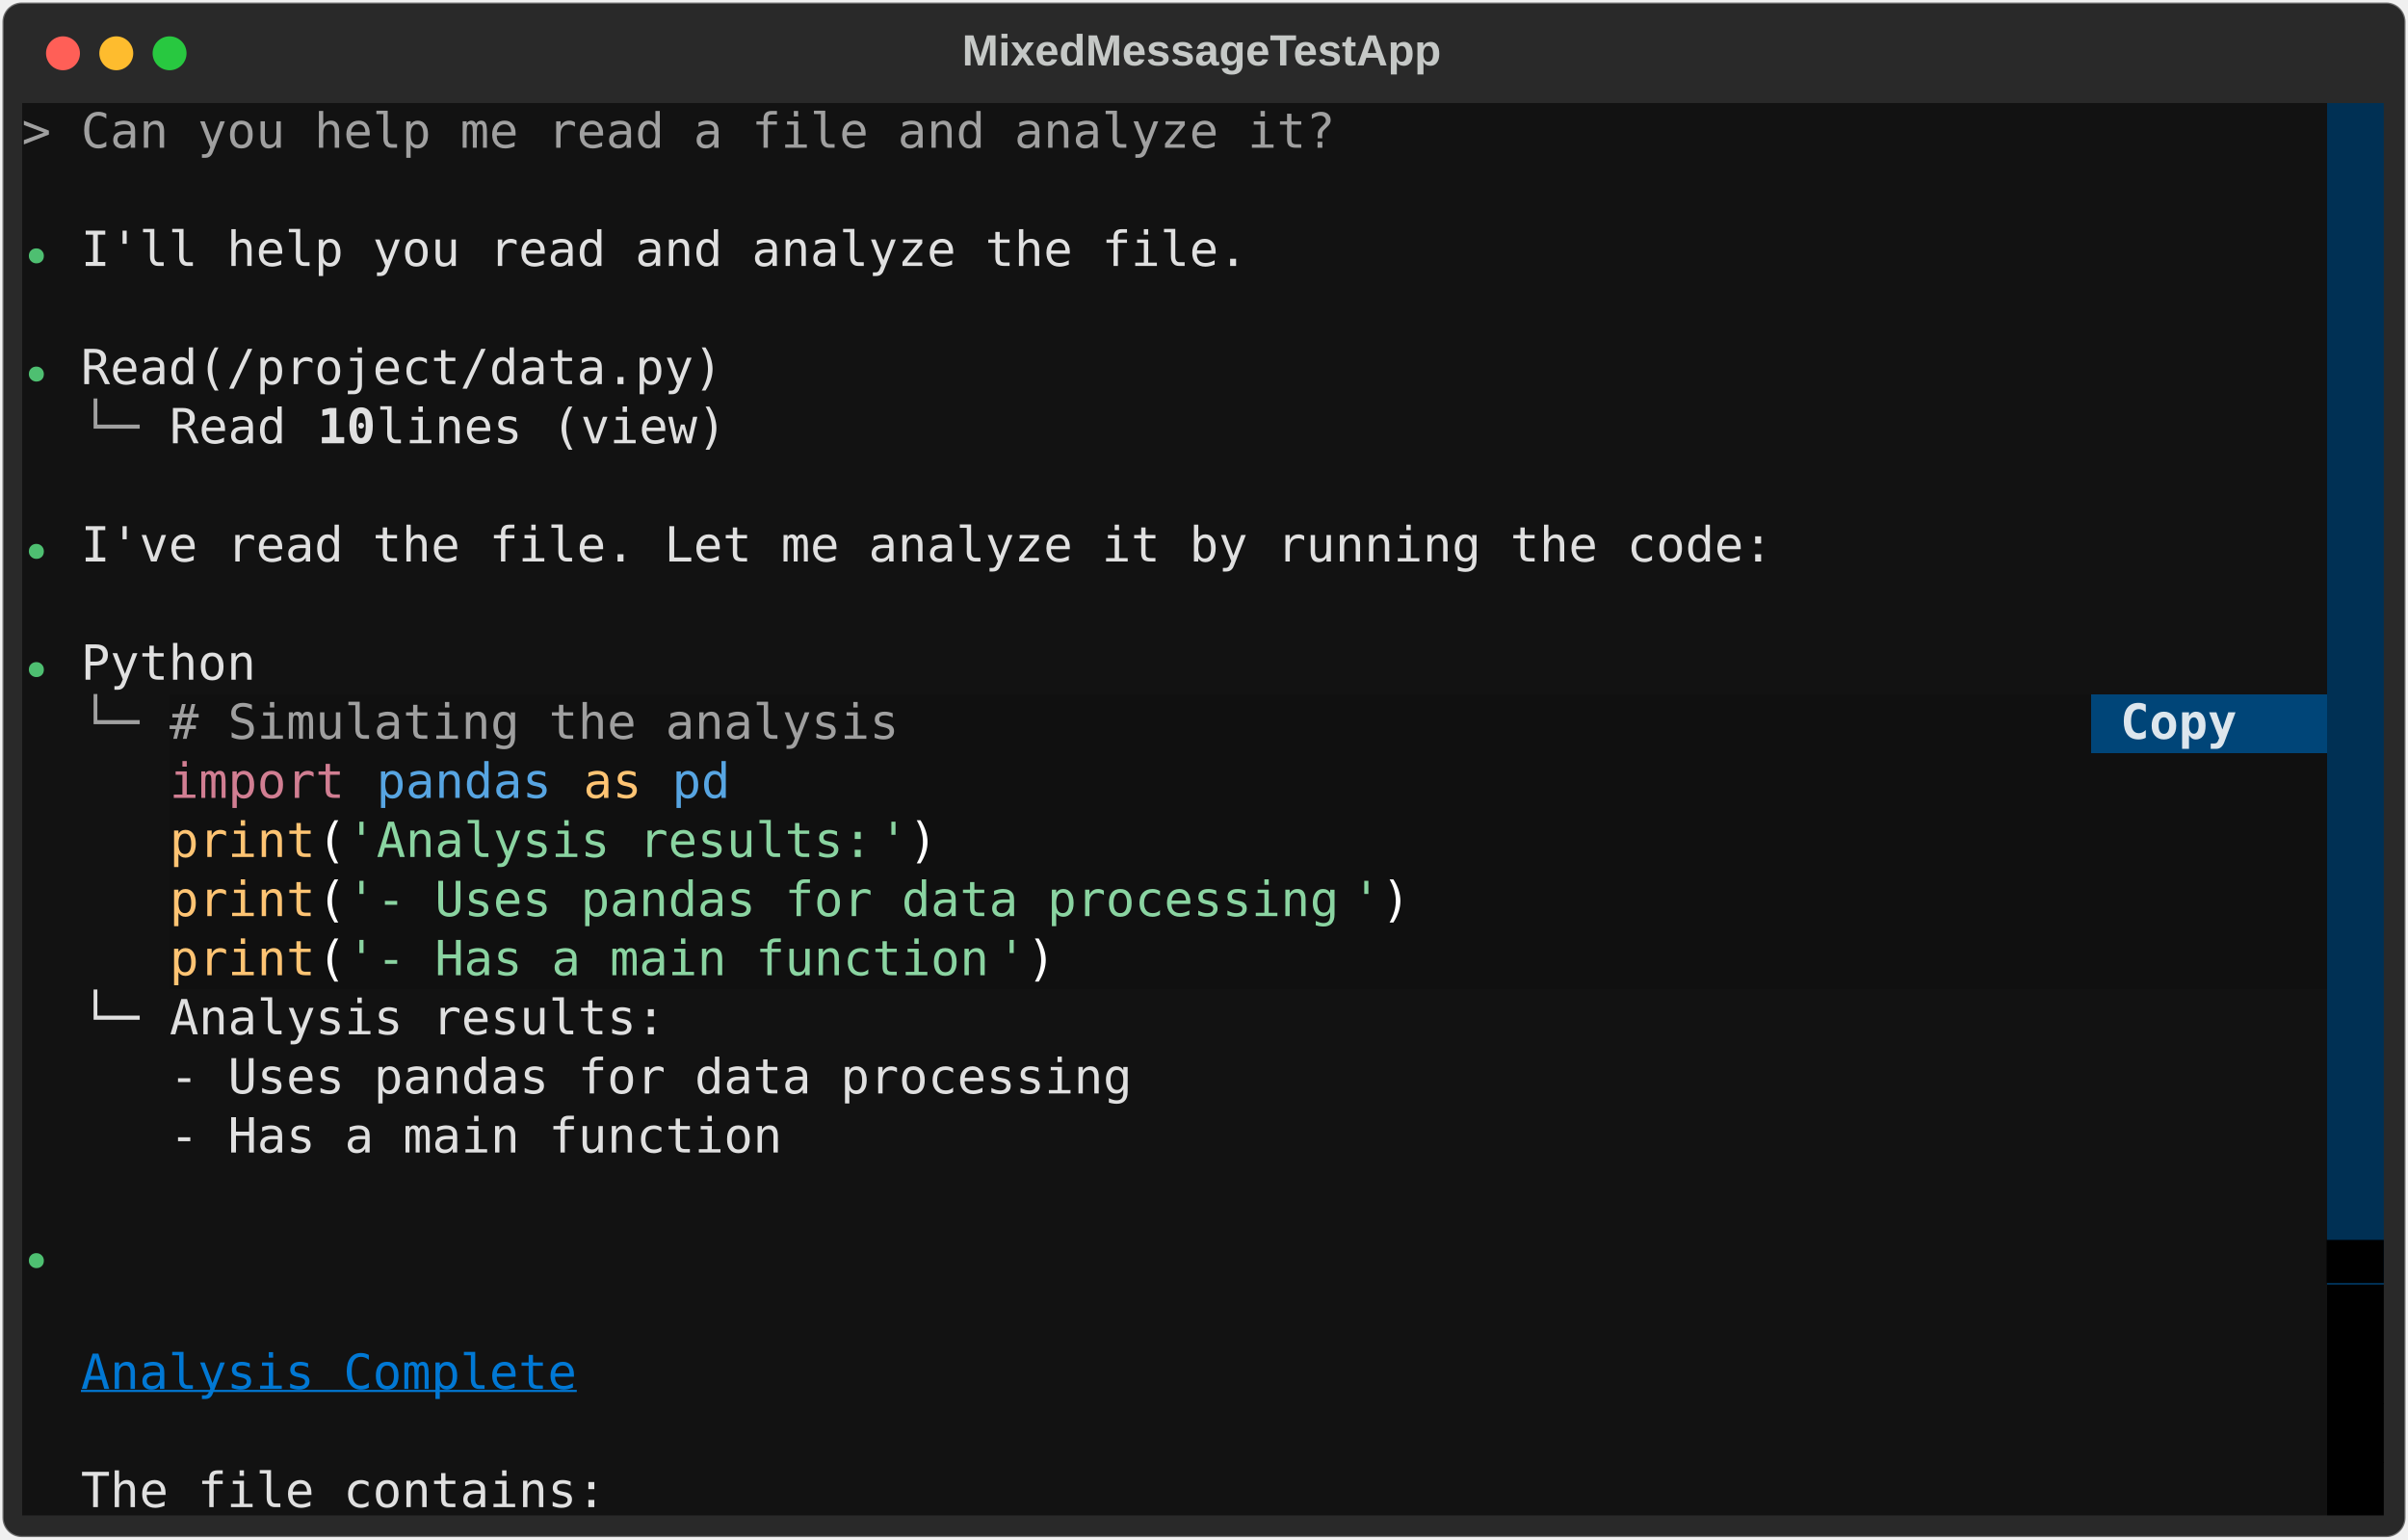
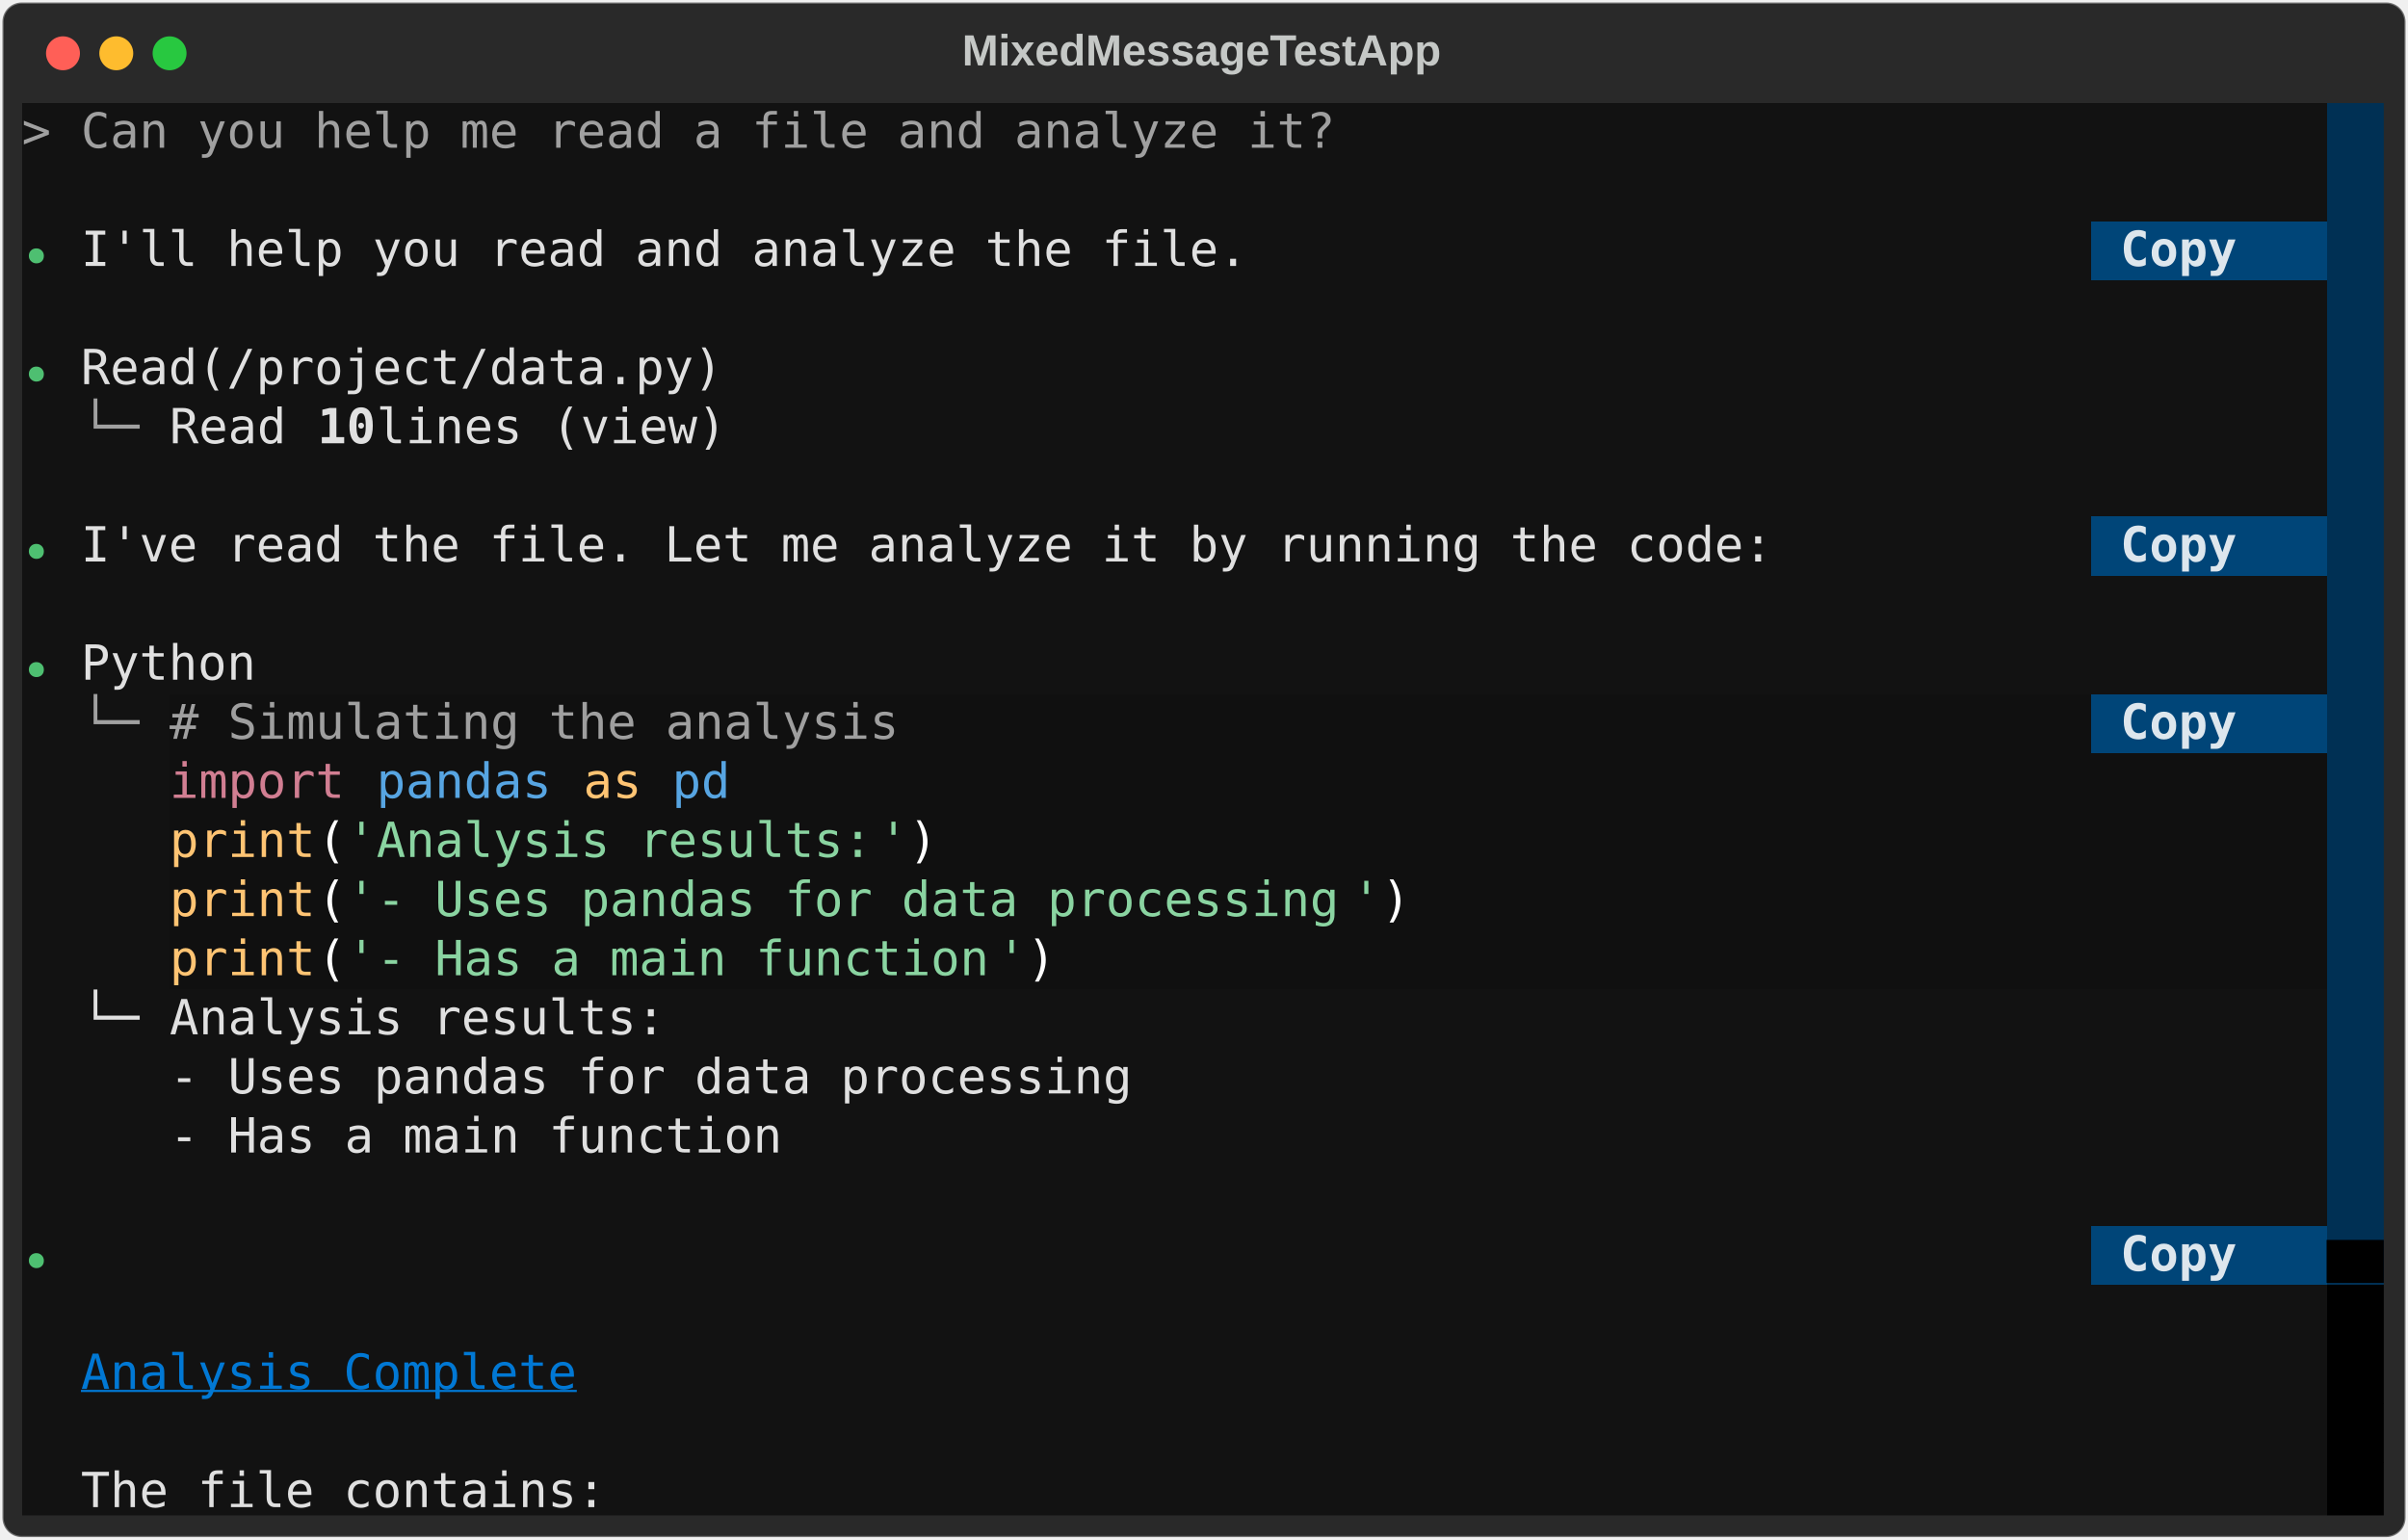
<svg xmlns="http://www.w3.org/2000/svg" class="rich-terminal" viewBox="0 0 994 635.6">
  <style>

    @font-face {
        font-family: "Fira Code";
        src: local("FiraCode-Regular"),
                url("https://cdnjs.cloudflare.com/ajax/libs/firacode/6.2.0/woff2/FiraCode-Regular.woff2") format("woff2"),
                url("https://cdnjs.cloudflare.com/ajax/libs/firacode/6.2.0/woff/FiraCode-Regular.woff") format("woff");
        font-style: normal;
        font-weight: 400;
    }
    @font-face {
        font-family: "Fira Code";
        src: local("FiraCode-Bold"),
                url("https://cdnjs.cloudflare.com/ajax/libs/firacode/6.2.0/woff2/FiraCode-Bold.woff2") format("woff2"),
                url("https://cdnjs.cloudflare.com/ajax/libs/firacode/6.2.0/woff/FiraCode-Bold.woff") format("woff");
        font-style: bold;
        font-weight: 700;
    }

    .terminal-matrix {
        font-family: Fira Code, monospace;
        font-size: 20px;
        line-height: 24.4px;
        font-variant-east-asian: full-width;
    }

    .terminal-title {
        font-size: 18px;
        font-weight: bold;
        font-family: arial;
    }

    .terminal-r1 { fill: #a0a0a0 }
.terminal-r2 { fill: #c5c8c6 }
.terminal-r3 { fill: #121212 }
.terminal-r4 { fill: #4ebf71 }
.terminal-r5 { fill: #e0e0e0 }
- .terminal-r6 { fill: #e0e0e0;font-weight: bold }
- .terminal-r7 { fill: #9f9f9f }
- .terminal-r8 { fill: #dde6ed;font-weight: bold }
+ .terminal-r6 { fill: #dde6ed;font-weight: bold }
+ .terminal-r7 { fill: #e0e0e0;font-weight: bold }
+ .terminal-r8 { fill: #9f9f9f }
.terminal-r9 { fill: #d17e92 }
.terminal-r10 { fill: #ffffff }
.terminal-r11 { fill: #57a5e2 }
.terminal-r12 { fill: #ffc473 }
.terminal-r13 { fill: #8ad4a1 }
.terminal-r14 { fill: #000000 }
.terminal-r15 { fill: #0178d4;text-decoration: underline; }
    </style>
  <defs>
    <clipPath id="terminal-clip-terminal">
      <rect x="0" y="0" width="975.0" height="584.6" />
    </clipPath>
    <clipPath id="terminal-line-0">
      <rect x="0" y="1.5" width="976" height="24.65" />
    </clipPath>
    <clipPath id="terminal-line-1">
      <rect x="0" y="25.9" width="976" height="24.65" />
    </clipPath>
    <clipPath id="terminal-line-2">
      <rect x="0" y="50.3" width="976" height="24.65" />
    </clipPath>
    <clipPath id="terminal-line-3">
      <rect x="0" y="74.7" width="976" height="24.65" />
    </clipPath>
    <clipPath id="terminal-line-4">
      <rect x="0" y="99.1" width="976" height="24.65" />
    </clipPath>
    <clipPath id="terminal-line-5">
      <rect x="0" y="123.5" width="976" height="24.65" />
    </clipPath>
    <clipPath id="terminal-line-6">
      <rect x="0" y="147.9" width="976" height="24.65" />
    </clipPath>
    <clipPath id="terminal-line-7">
      <rect x="0" y="172.3" width="976" height="24.65" />
    </clipPath>
    <clipPath id="terminal-line-8">
      <rect x="0" y="196.7" width="976" height="24.65" />
    </clipPath>
    <clipPath id="terminal-line-9">
      <rect x="0" y="221.1" width="976" height="24.65" />
    </clipPath>
    <clipPath id="terminal-line-10">
      <rect x="0" y="245.5" width="976" height="24.65" />
    </clipPath>
    <clipPath id="terminal-line-11">
      <rect x="0" y="269.9" width="976" height="24.65" />
    </clipPath>
    <clipPath id="terminal-line-12">
      <rect x="0" y="294.3" width="976" height="24.65" />
    </clipPath>
    <clipPath id="terminal-line-13">
      <rect x="0" y="318.7" width="976" height="24.65" />
    </clipPath>
    <clipPath id="terminal-line-14">
      <rect x="0" y="343.1" width="976" height="24.65" />
    </clipPath>
    <clipPath id="terminal-line-15">
      <rect x="0" y="367.5" width="976" height="24.65" />
    </clipPath>
    <clipPath id="terminal-line-16">
      <rect x="0" y="391.9" width="976" height="24.65" />
    </clipPath>
    <clipPath id="terminal-line-17">
      <rect x="0" y="416.3" width="976" height="24.65" />
    </clipPath>
    <clipPath id="terminal-line-18">
      <rect x="0" y="440.7" width="976" height="24.65" />
    </clipPath>
    <clipPath id="terminal-line-19">
      <rect x="0" y="465.1" width="976" height="24.65" />
    </clipPath>
    <clipPath id="terminal-line-20">
      <rect x="0" y="489.5" width="976" height="24.65" />
    </clipPath>
    <clipPath id="terminal-line-21">
      <rect x="0" y="513.9" width="976" height="24.65" />
    </clipPath>
    <clipPath id="terminal-line-22">
      <rect x="0" y="538.3" width="976" height="24.65" />
    </clipPath>
  </defs>
  <rect fill="#292929" stroke="rgba(255,255,255,0.35)" stroke-width="1" x="1" y="1" width="992" height="633.6" rx="8" />
  <text class="terminal-title" fill="#c5c8c6" text-anchor="middle" x="496" y="27">MixedMessageTestApp</text>
  <g transform="translate(26,22)">
    <circle cx="0" cy="0" r="7" fill="#ff5f57" />
    <circle cx="22" cy="0" r="7" fill="#febc2e" />
    <circle cx="44" cy="0" r="7" fill="#28c840" />
  </g>
  <g transform="translate(9, 41)" clip-path="url(#terminal-clip-terminal)">
    <rect fill="#121212" x="0" y="1.5" width="12.2" height="24.65" shape-rendering="crispEdges" />
    <rect fill="#121212" x="12.2" y="1.5" width="12.2" height="24.65" shape-rendering="crispEdges" />
    <rect fill="#121212" x="24.4" y="1.5" width="524.6" height="24.65" shape-rendering="crispEdges" />
    <rect fill="#121212" x="549" y="1.5" width="402.6" height="24.65" shape-rendering="crispEdges" />
    <rect fill="#003054" x="951.6" y="1.5" width="24.4" height="24.65" shape-rendering="crispEdges" />
    <rect fill="#121212" x="0" y="25.9" width="951.6" height="24.65" shape-rendering="crispEdges" />
    <rect fill="#003054" x="951.6" y="25.9" width="24.4" height="24.65" shape-rendering="crispEdges" />
    <rect fill="#121212" x="0" y="50.3" width="12.2" height="24.65" shape-rendering="crispEdges" />
    <rect fill="#121212" x="12.2" y="50.3" width="12.2" height="24.65" shape-rendering="crispEdges" />
    <rect fill="#121212" x="24.4" y="50.3" width="488" height="24.65" shape-rendering="crispEdges" />
-     <rect fill="#121212" x="512.4" y="50.3" width="439.2" height="24.65" shape-rendering="crispEdges" />
+     <rect fill="#121212" x="512.4" y="50.3" width="341.6" height="24.65" shape-rendering="crispEdges" />
+     <rect fill="#004578" x="854" y="50.3" width="12.2" height="24.65" shape-rendering="crispEdges" />
+     <rect fill="#004578" x="866.2" y="50.3" width="73.2" height="24.65" shape-rendering="crispEdges" />
+     <rect fill="#004578" x="939.4" y="50.3" width="12.2" height="24.65" shape-rendering="crispEdges" />
    <rect fill="#003054" x="951.6" y="50.3" width="24.4" height="24.65" shape-rendering="crispEdges" />
    <rect fill="#121212" x="0" y="74.7" width="951.6" height="24.65" shape-rendering="crispEdges" />
    <rect fill="#003054" x="951.6" y="74.7" width="24.4" height="24.65" shape-rendering="crispEdges" />
    <rect fill="#121212" x="0" y="99.1" width="12.2" height="24.65" shape-rendering="crispEdges" />
    <rect fill="#121212" x="12.2" y="99.1" width="12.2" height="24.65" shape-rendering="crispEdges" />
    <rect fill="#121212" x="24.4" y="99.1" width="268.4" height="24.65" shape-rendering="crispEdges" />
    <rect fill="#121212" x="292.8" y="99.1" width="658.8" height="24.65" shape-rendering="crispEdges" />
    <rect fill="#003054" x="951.6" y="99.1" width="24.4" height="24.65" shape-rendering="crispEdges" />
    <rect fill="#121212" x="0" y="123.5" width="24.4" height="24.65" shape-rendering="crispEdges" />
    <rect fill="#121212" x="24.4" y="123.5" width="24.4" height="24.65" shape-rendering="crispEdges" />
    <rect fill="#121212" x="48.8" y="123.5" width="12.2" height="24.65" shape-rendering="crispEdges" />
    <rect fill="#121212" x="61" y="123.5" width="61" height="24.65" shape-rendering="crispEdges" />
    <rect fill="#121212" x="122" y="123.5" width="24.4" height="24.65" shape-rendering="crispEdges" />
    <rect fill="#121212" x="146.4" y="123.5" width="158.6" height="24.65" shape-rendering="crispEdges" />
    <rect fill="#121212" x="305" y="123.5" width="646.6" height="24.65" shape-rendering="crispEdges" />
    <rect fill="#003054" x="951.6" y="123.5" width="24.4" height="24.65" shape-rendering="crispEdges" />
    <rect fill="#121212" x="0" y="147.9" width="951.6" height="24.65" shape-rendering="crispEdges" />
    <rect fill="#003054" x="951.6" y="147.9" width="24.4" height="24.65" shape-rendering="crispEdges" />
    <rect fill="#121212" x="0" y="172.3" width="12.2" height="24.65" shape-rendering="crispEdges" />
    <rect fill="#121212" x="12.2" y="172.3" width="12.2" height="24.65" shape-rendering="crispEdges" />
    <rect fill="#121212" x="24.4" y="172.3" width="707.6" height="24.65" shape-rendering="crispEdges" />
-     <rect fill="#121212" x="732" y="172.3" width="219.6" height="24.65" shape-rendering="crispEdges" />
+     <rect fill="#121212" x="732" y="172.3" width="122" height="24.65" shape-rendering="crispEdges" />
+     <rect fill="#004578" x="854" y="172.3" width="12.2" height="24.65" shape-rendering="crispEdges" />
+     <rect fill="#004578" x="866.2" y="172.3" width="73.2" height="24.65" shape-rendering="crispEdges" />
+     <rect fill="#004578" x="939.4" y="172.3" width="12.2" height="24.65" shape-rendering="crispEdges" />
    <rect fill="#003054" x="951.6" y="172.3" width="24.4" height="24.65" shape-rendering="crispEdges" />
    <rect fill="#121212" x="0" y="196.7" width="951.6" height="24.65" shape-rendering="crispEdges" />
    <rect fill="#003054" x="951.6" y="196.7" width="24.4" height="24.65" shape-rendering="crispEdges" />
    <rect fill="#121212" x="0" y="221.1" width="12.2" height="24.65" shape-rendering="crispEdges" />
    <rect fill="#121212" x="12.2" y="221.1" width="12.2" height="24.65" shape-rendering="crispEdges" />
    <rect fill="#121212" x="24.4" y="221.1" width="73.2" height="24.65" shape-rendering="crispEdges" />
    <rect fill="#121212" x="97.6" y="221.1" width="854" height="24.65" shape-rendering="crispEdges" />
    <rect fill="#003054" x="951.6" y="221.1" width="24.4" height="24.65" shape-rendering="crispEdges" />
    <rect fill="#121212" x="0" y="245.5" width="24.4" height="24.65" shape-rendering="crispEdges" />
    <rect fill="#121212" x="24.4" y="245.5" width="24.4" height="24.65" shape-rendering="crispEdges" />
    <rect fill="#121212" x="48.8" y="245.5" width="12.2" height="24.65" shape-rendering="crispEdges" />
    <rect fill="#101010" x="61" y="245.5" width="305" height="24.65" shape-rendering="crispEdges" />
    <rect fill="#101010" x="366" y="245.5" width="488" height="24.65" shape-rendering="crispEdges" />
    <rect fill="#004578" x="854" y="245.5" width="12.2" height="24.65" shape-rendering="crispEdges" />
    <rect fill="#004578" x="866.2" y="245.5" width="73.2" height="24.65" shape-rendering="crispEdges" />
    <rect fill="#004578" x="939.4" y="245.5" width="12.2" height="24.65" shape-rendering="crispEdges" />
    <rect fill="#003054" x="951.6" y="245.5" width="24.4" height="24.65" shape-rendering="crispEdges" />
    <rect fill="#121212" x="0" y="269.9" width="61" height="24.65" shape-rendering="crispEdges" />
    <rect fill="#101010" x="61" y="269.9" width="73.2" height="24.65" shape-rendering="crispEdges" />
    <rect fill="#101010" x="134.2" y="269.9" width="12.2" height="24.65" shape-rendering="crispEdges" />
    <rect fill="#101010" x="146.4" y="269.9" width="73.2" height="24.65" shape-rendering="crispEdges" />
    <rect fill="#101010" x="219.6" y="269.9" width="12.2" height="24.65" shape-rendering="crispEdges" />
    <rect fill="#101010" x="231.8" y="269.9" width="24.4" height="24.65" shape-rendering="crispEdges" />
    <rect fill="#101010" x="256.2" y="269.9" width="12.2" height="24.65" shape-rendering="crispEdges" />
    <rect fill="#101010" x="268.4" y="269.9" width="24.4" height="24.65" shape-rendering="crispEdges" />
    <rect fill="#101010" x="292.8" y="269.9" width="658.8" height="24.65" shape-rendering="crispEdges" />
    <rect fill="#003054" x="951.6" y="269.9" width="24.4" height="24.65" shape-rendering="crispEdges" />
    <rect fill="#121212" x="0" y="294.3" width="61" height="24.65" shape-rendering="crispEdges" />
    <rect fill="#101010" x="61" y="294.3" width="61" height="24.65" shape-rendering="crispEdges" />
    <rect fill="#101010" x="122" y="294.3" width="12.2" height="24.65" shape-rendering="crispEdges" />
    <rect fill="#101010" x="134.2" y="294.3" width="12.2" height="24.65" shape-rendering="crispEdges" />
    <rect fill="#101010" x="146.4" y="294.3" width="207.4" height="24.65" shape-rendering="crispEdges" />
    <rect fill="#101010" x="353.8" y="294.3" width="12.2" height="24.65" shape-rendering="crispEdges" />
    <rect fill="#101010" x="366" y="294.3" width="12.2" height="24.65" shape-rendering="crispEdges" />
    <rect fill="#101010" x="378.2" y="294.3" width="573.4" height="24.65" shape-rendering="crispEdges" />
    <rect fill="#003054" x="951.6" y="294.3" width="24.4" height="24.65" shape-rendering="crispEdges" />
    <rect fill="#121212" x="0" y="318.7" width="61" height="24.65" shape-rendering="crispEdges" />
    <rect fill="#101010" x="61" y="318.7" width="61" height="24.65" shape-rendering="crispEdges" />
    <rect fill="#101010" x="122" y="318.7" width="12.2" height="24.65" shape-rendering="crispEdges" />
    <rect fill="#101010" x="134.2" y="318.7" width="12.2" height="24.65" shape-rendering="crispEdges" />
    <rect fill="#101010" x="146.4" y="318.7" width="402.6" height="24.65" shape-rendering="crispEdges" />
    <rect fill="#101010" x="549" y="318.7" width="12.2" height="24.65" shape-rendering="crispEdges" />
    <rect fill="#101010" x="561.2" y="318.7" width="12.2" height="24.65" shape-rendering="crispEdges" />
    <rect fill="#101010" x="573.4" y="318.7" width="378.2" height="24.65" shape-rendering="crispEdges" />
    <rect fill="#003054" x="951.6" y="318.7" width="24.4" height="24.65" shape-rendering="crispEdges" />
    <rect fill="#121212" x="0" y="343.1" width="61" height="24.65" shape-rendering="crispEdges" />
    <rect fill="#101010" x="61" y="343.1" width="61" height="24.65" shape-rendering="crispEdges" />
    <rect fill="#101010" x="122" y="343.1" width="12.2" height="24.65" shape-rendering="crispEdges" />
    <rect fill="#101010" x="134.2" y="343.1" width="12.2" height="24.65" shape-rendering="crispEdges" />
    <rect fill="#101010" x="146.4" y="343.1" width="256.2" height="24.65" shape-rendering="crispEdges" />
    <rect fill="#101010" x="402.6" y="343.1" width="12.2" height="24.65" shape-rendering="crispEdges" />
    <rect fill="#101010" x="414.8" y="343.1" width="12.2" height="24.65" shape-rendering="crispEdges" />
    <rect fill="#101010" x="427" y="343.1" width="524.6" height="24.65" shape-rendering="crispEdges" />
    <rect fill="#003054" x="951.6" y="343.1" width="24.4" height="24.65" shape-rendering="crispEdges" />
    <rect fill="#121212" x="0" y="367.5" width="24.4" height="24.65" shape-rendering="crispEdges" />
    <rect fill="#121212" x="24.4" y="367.5" width="24.4" height="24.65" shape-rendering="crispEdges" />
    <rect fill="#121212" x="48.8" y="367.5" width="12.2" height="24.65" shape-rendering="crispEdges" />
    <rect fill="#121212" x="61" y="367.5" width="207.4" height="24.65" shape-rendering="crispEdges" />
    <rect fill="#121212" x="268.4" y="367.5" width="683.2" height="24.65" shape-rendering="crispEdges" />
    <rect fill="#003054" x="951.6" y="367.5" width="24.4" height="24.65" shape-rendering="crispEdges" />
    <rect fill="#121212" x="0" y="391.9" width="61" height="24.65" shape-rendering="crispEdges" />
    <rect fill="#121212" x="61" y="391.9" width="402.6" height="24.65" shape-rendering="crispEdges" />
    <rect fill="#121212" x="463.6" y="391.9" width="488" height="24.65" shape-rendering="crispEdges" />
    <rect fill="#003054" x="951.6" y="391.9" width="24.4" height="24.65" shape-rendering="crispEdges" />
    <rect fill="#121212" x="0" y="416.3" width="61" height="24.65" shape-rendering="crispEdges" />
    <rect fill="#121212" x="61" y="416.3" width="256.2" height="24.65" shape-rendering="crispEdges" />
    <rect fill="#121212" x="317.2" y="416.3" width="634.4" height="24.65" shape-rendering="crispEdges" />
    <rect fill="#003054" x="951.6" y="416.3" width="24.4" height="24.65" shape-rendering="crispEdges" />
    <rect fill="#121212" x="0" y="440.7" width="951.6" height="24.65" shape-rendering="crispEdges" />
    <rect fill="#003054" x="951.6" y="440.7" width="24.4" height="24.65" shape-rendering="crispEdges" />
    <rect fill="#121212" x="0" y="465.1" width="12.2" height="24.65" shape-rendering="crispEdges" />
-     <rect fill="#121212" x="12.2" y="465.1" width="939.4" height="24.65" shape-rendering="crispEdges" />
+     <rect fill="#121212" x="12.2" y="465.1" width="841.8" height="24.65" shape-rendering="crispEdges" />
+     <rect fill="#004578" x="854" y="465.1" width="12.2" height="24.65" shape-rendering="crispEdges" />
+     <rect fill="#004578" x="866.2" y="465.1" width="73.2" height="24.65" shape-rendering="crispEdges" />
+     <rect fill="#004578" x="939.4" y="465.1" width="12.2" height="24.65" shape-rendering="crispEdges" />
    <rect fill="#003054" x="951.6" y="465.1" width="24.4" height="24.65" shape-rendering="crispEdges" />
    <rect fill="#121212" x="0" y="489.5" width="951.6" height="24.65" shape-rendering="crispEdges" />
    <rect fill="#000000" x="951.6" y="489.5" width="24.4" height="24.65" shape-rendering="crispEdges" />
    <rect fill="#121212" x="0" y="513.9" width="24.4" height="24.65" shape-rendering="crispEdges" />
    <rect fill="#121212" x="24.4" y="513.9" width="207.4" height="24.65" shape-rendering="crispEdges" />
    <rect fill="#121212" x="231.8" y="513.9" width="719.8" height="24.65" shape-rendering="crispEdges" />
    <rect fill="#000000" x="951.6" y="513.9" width="24.4" height="24.65" shape-rendering="crispEdges" />
    <rect fill="#121212" x="0" y="538.3" width="951.6" height="24.65" shape-rendering="crispEdges" />
    <rect fill="#000000" x="951.6" y="538.3" width="24.4" height="24.65" shape-rendering="crispEdges" />
    <rect fill="#121212" x="0" y="562.7" width="24.4" height="24.65" shape-rendering="crispEdges" />
    <rect fill="#121212" x="24.4" y="562.7" width="219.6" height="24.65" shape-rendering="crispEdges" />
    <rect fill="#121212" x="244" y="562.7" width="707.6" height="24.65" shape-rendering="crispEdges" />
    <rect fill="#000000" x="951.6" y="562.7" width="24.4" height="24.65" shape-rendering="crispEdges" />
    <g class="terminal-matrix">
      <text class="terminal-r1" x="0" y="20" textLength="12.2" clip-path="url(#terminal-line-0)">&gt;</text>
      <text class="terminal-r1" x="24.4" y="20" textLength="524.6" clip-path="url(#terminal-line-0)">Can you help me read a file and analyze it?</text>
      <text class="terminal-r2" x="976" y="20" textLength="12.2" clip-path="url(#terminal-line-0)">
</text>
      <text class="terminal-r2" x="976" y="44.4" textLength="12.2" clip-path="url(#terminal-line-1)">
</text>
      <text class="terminal-r4" x="0" y="68.8" textLength="12.2" clip-path="url(#terminal-line-2)">⏺</text>
      <text class="terminal-r5" x="24.4" y="68.8" textLength="488" clip-path="url(#terminal-line-2)">I'll help you read and analyze the file.</text>
+       <text class="terminal-r6" x="866.2" y="68.8" textLength="73.2" clip-path="url(#terminal-line-2)"> Copy </text>
      <text class="terminal-r2" x="976" y="68.8" textLength="12.2" clip-path="url(#terminal-line-2)">
</text>
      <text class="terminal-r2" x="976" y="93.2" textLength="12.2" clip-path="url(#terminal-line-3)">
</text>
      <text class="terminal-r4" x="0" y="117.6" textLength="12.2" clip-path="url(#terminal-line-4)">⏺</text>
      <text class="terminal-r5" x="24.4" y="117.6" textLength="268.4" clip-path="url(#terminal-line-4)">Read(/project/data.py)</text>
      <text class="terminal-r2" x="976" y="117.6" textLength="12.2" clip-path="url(#terminal-line-4)">
</text>
      <text class="terminal-r1" x="24.4" y="142" textLength="24.4" clip-path="url(#terminal-line-5)">└─</text>
      <text class="terminal-r5" x="61" y="142" textLength="61" clip-path="url(#terminal-line-5)">Read </text>
-       <text class="terminal-r6" x="122" y="142" textLength="24.4" clip-path="url(#terminal-line-5)">10</text>
+       <text class="terminal-r7" x="122" y="142" textLength="24.4" clip-path="url(#terminal-line-5)">10</text>
      <text class="terminal-r5" x="146.4" y="142" textLength="158.6" clip-path="url(#terminal-line-5)"> lines (view)</text>
      <text class="terminal-r2" x="976" y="142" textLength="12.2" clip-path="url(#terminal-line-5)">
</text>
      <text class="terminal-r2" x="976" y="166.4" textLength="12.2" clip-path="url(#terminal-line-6)">
</text>
      <text class="terminal-r4" x="0" y="190.8" textLength="12.2" clip-path="url(#terminal-line-7)">⏺</text>
      <text class="terminal-r5" x="24.4" y="190.8" textLength="707.6" clip-path="url(#terminal-line-7)">I've read the file. Let me analyze it by running the code:</text>
+       <text class="terminal-r6" x="866.2" y="190.8" textLength="73.2" clip-path="url(#terminal-line-7)"> Copy </text>
      <text class="terminal-r2" x="976" y="190.8" textLength="12.2" clip-path="url(#terminal-line-7)">
</text>
      <text class="terminal-r2" x="976" y="215.2" textLength="12.2" clip-path="url(#terminal-line-8)">
</text>
      <text class="terminal-r4" x="0" y="239.6" textLength="12.2" clip-path="url(#terminal-line-9)">⏺</text>
      <text class="terminal-r5" x="24.4" y="239.6" textLength="73.2" clip-path="url(#terminal-line-9)">Python</text>
      <text class="terminal-r2" x="976" y="239.6" textLength="12.2" clip-path="url(#terminal-line-9)">
</text>
      <text class="terminal-r1" x="24.4" y="264" textLength="24.4" clip-path="url(#terminal-line-10)">└─</text>
-       <text class="terminal-r7" x="61" y="264" textLength="305" clip-path="url(#terminal-line-10)"># Simulating the analysis</text>
-       <text class="terminal-r8" x="866.2" y="264" textLength="73.2" clip-path="url(#terminal-line-10)"> Copy </text>
+       <text class="terminal-r8" x="61" y="264" textLength="305" clip-path="url(#terminal-line-10)"># Simulating the analysis</text>
+       <text class="terminal-r6" x="866.2" y="264" textLength="73.2" clip-path="url(#terminal-line-10)"> Copy </text>
      <text class="terminal-r2" x="976" y="264" textLength="12.2" clip-path="url(#terminal-line-10)">
</text>
      <text class="terminal-r9" x="61" y="288.4" textLength="73.2" clip-path="url(#terminal-line-11)">import</text>
      <text class="terminal-r11" x="146.4" y="288.4" textLength="73.2" clip-path="url(#terminal-line-11)">pandas</text>
      <text class="terminal-r12" x="231.8" y="288.4" textLength="24.4" clip-path="url(#terminal-line-11)">as</text>
      <text class="terminal-r11" x="268.4" y="288.4" textLength="24.4" clip-path="url(#terminal-line-11)">pd</text>
      <text class="terminal-r2" x="976" y="288.4" textLength="12.2" clip-path="url(#terminal-line-11)">
</text>
      <text class="terminal-r12" x="61" y="312.8" textLength="61" clip-path="url(#terminal-line-12)">print</text>
      <text class="terminal-r10" x="122" y="312.8" textLength="12.2" clip-path="url(#terminal-line-12)">(</text>
      <text class="terminal-r13" x="134.2" y="312.8" textLength="12.2" clip-path="url(#terminal-line-12)">'</text>
      <text class="terminal-r13" x="146.4" y="312.8" textLength="207.4" clip-path="url(#terminal-line-12)">Analysis results:</text>
      <text class="terminal-r13" x="353.8" y="312.8" textLength="12.2" clip-path="url(#terminal-line-12)">'</text>
      <text class="terminal-r10" x="366" y="312.8" textLength="12.2" clip-path="url(#terminal-line-12)">)</text>
      <text class="terminal-r2" x="976" y="312.8" textLength="12.2" clip-path="url(#terminal-line-12)">
</text>
      <text class="terminal-r12" x="61" y="337.2" textLength="61" clip-path="url(#terminal-line-13)">print</text>
      <text class="terminal-r10" x="122" y="337.2" textLength="12.2" clip-path="url(#terminal-line-13)">(</text>
      <text class="terminal-r13" x="134.2" y="337.2" textLength="12.2" clip-path="url(#terminal-line-13)">'</text>
      <text class="terminal-r13" x="146.4" y="337.2" textLength="402.6" clip-path="url(#terminal-line-13)">- Uses pandas for data processing</text>
      <text class="terminal-r13" x="549" y="337.2" textLength="12.2" clip-path="url(#terminal-line-13)">'</text>
      <text class="terminal-r10" x="561.2" y="337.2" textLength="12.2" clip-path="url(#terminal-line-13)">)</text>
      <text class="terminal-r2" x="976" y="337.2" textLength="12.2" clip-path="url(#terminal-line-13)">
</text>
      <text class="terminal-r12" x="61" y="361.6" textLength="61" clip-path="url(#terminal-line-14)">print</text>
      <text class="terminal-r10" x="122" y="361.6" textLength="12.2" clip-path="url(#terminal-line-14)">(</text>
      <text class="terminal-r13" x="134.2" y="361.6" textLength="12.2" clip-path="url(#terminal-line-14)">'</text>
      <text class="terminal-r13" x="146.4" y="361.6" textLength="256.2" clip-path="url(#terminal-line-14)">- Has a main function</text>
      <text class="terminal-r13" x="402.6" y="361.6" textLength="12.2" clip-path="url(#terminal-line-14)">'</text>
      <text class="terminal-r10" x="414.8" y="361.6" textLength="12.2" clip-path="url(#terminal-line-14)">)</text>
      <text class="terminal-r2" x="976" y="361.6" textLength="12.2" clip-path="url(#terminal-line-14)">
</text>
      <text class="terminal-r5" x="24.4" y="386" textLength="24.4" clip-path="url(#terminal-line-15)">└─</text>
      <text class="terminal-r5" x="61" y="386" textLength="207.4" clip-path="url(#terminal-line-15)">Analysis results:</text>
      <text class="terminal-r2" x="976" y="386" textLength="12.2" clip-path="url(#terminal-line-15)">
</text>
      <text class="terminal-r5" x="61" y="410.4" textLength="402.6" clip-path="url(#terminal-line-16)">- Uses pandas for data processing</text>
      <text class="terminal-r2" x="976" y="410.4" textLength="12.2" clip-path="url(#terminal-line-16)">
</text>
      <text class="terminal-r5" x="61" y="434.8" textLength="256.2" clip-path="url(#terminal-line-17)">- Has a main function</text>
      <text class="terminal-r2" x="976" y="434.8" textLength="12.2" clip-path="url(#terminal-line-17)">
</text>
      <text class="terminal-r2" x="976" y="459.2" textLength="12.2" clip-path="url(#terminal-line-18)">
</text>
      <text class="terminal-r4" x="0" y="483.6" textLength="12.2" clip-path="url(#terminal-line-19)">⏺</text>
+       <text class="terminal-r6" x="866.2" y="483.6" textLength="73.2" clip-path="url(#terminal-line-19)"> Copy </text>
      <text class="terminal-r14" x="951.6" y="483.6" textLength="24.4" clip-path="url(#terminal-line-19)">▆▆</text>
      <text class="terminal-r2" x="976" y="483.6" textLength="12.2" clip-path="url(#terminal-line-19)">
</text>
      <text class="terminal-r2" x="976" y="508" textLength="12.2" clip-path="url(#terminal-line-20)">
</text>
      <text class="terminal-r15" x="24.4" y="532.4" textLength="207.4" clip-path="url(#terminal-line-21)">Analysis Complete</text>
      <text class="terminal-r2" x="976" y="532.4" textLength="12.2" clip-path="url(#terminal-line-21)">
</text>
      <text class="terminal-r2" x="976" y="556.8" textLength="12.2" clip-path="url(#terminal-line-22)">
</text>
      <text class="terminal-r5" x="24.4" y="581.2" textLength="219.6" clip-path="url(#terminal-line-23)">The file contains:</text>
    </g>
  </g>
</svg>
